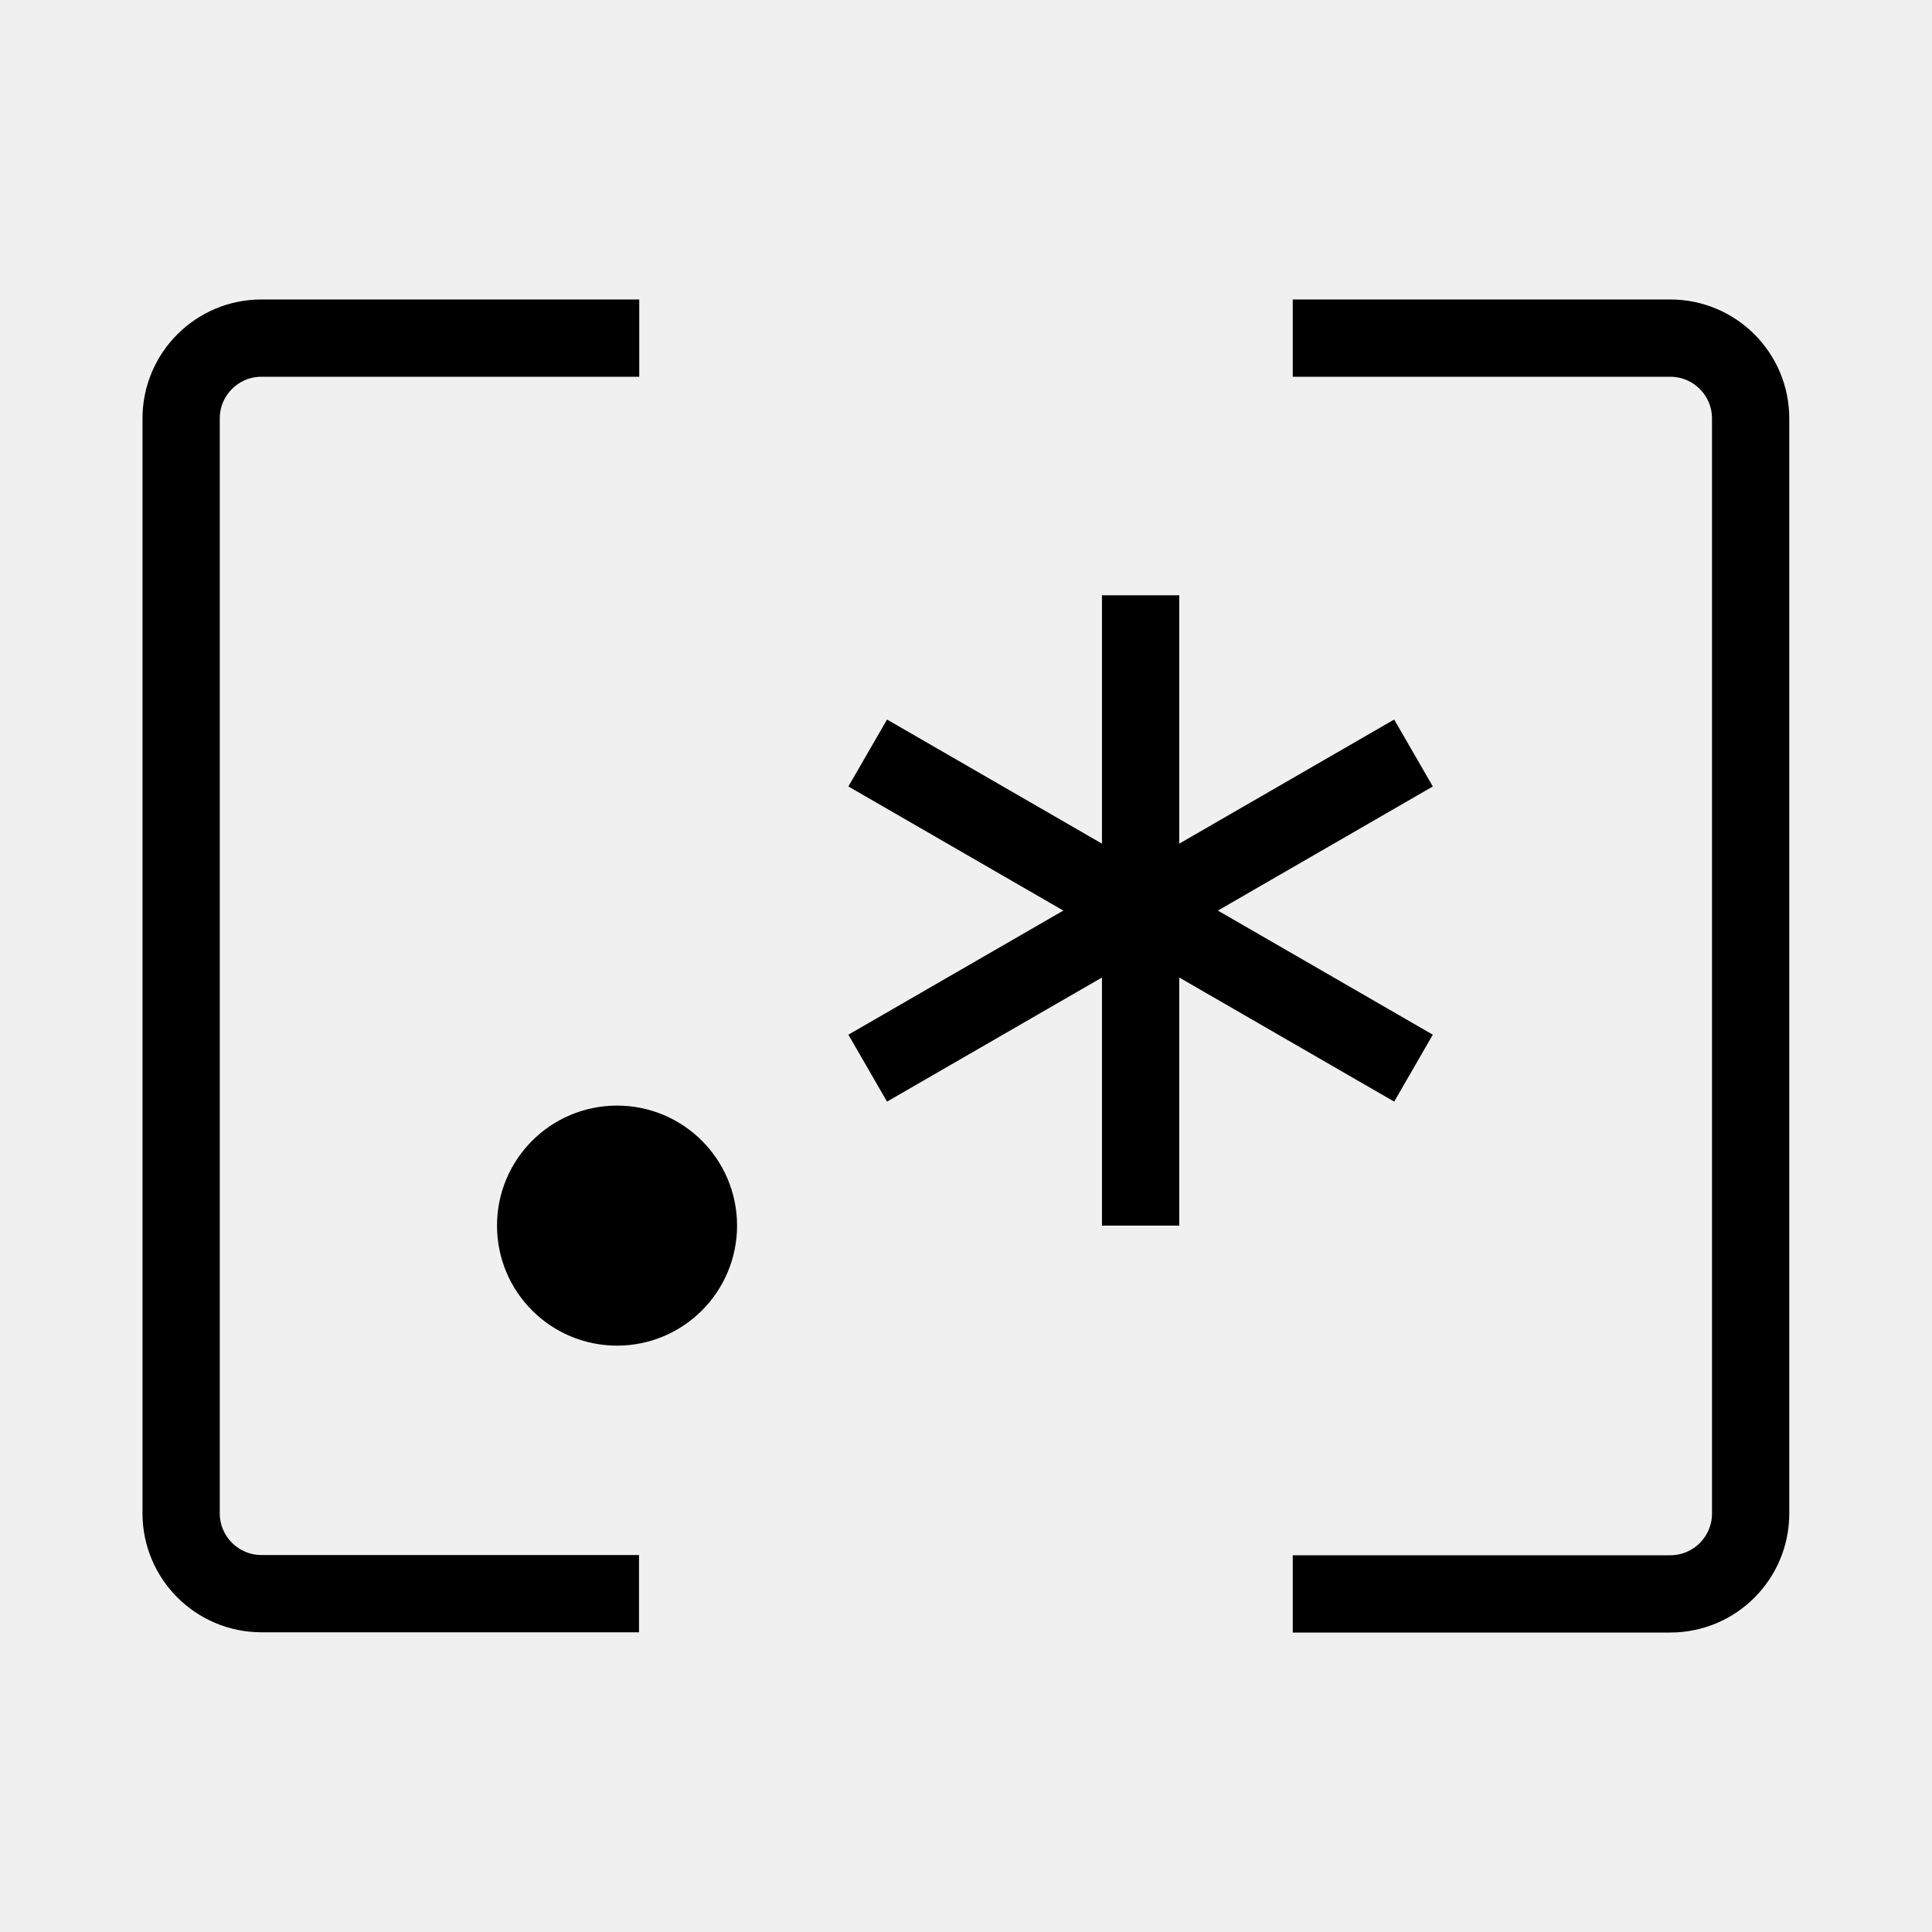
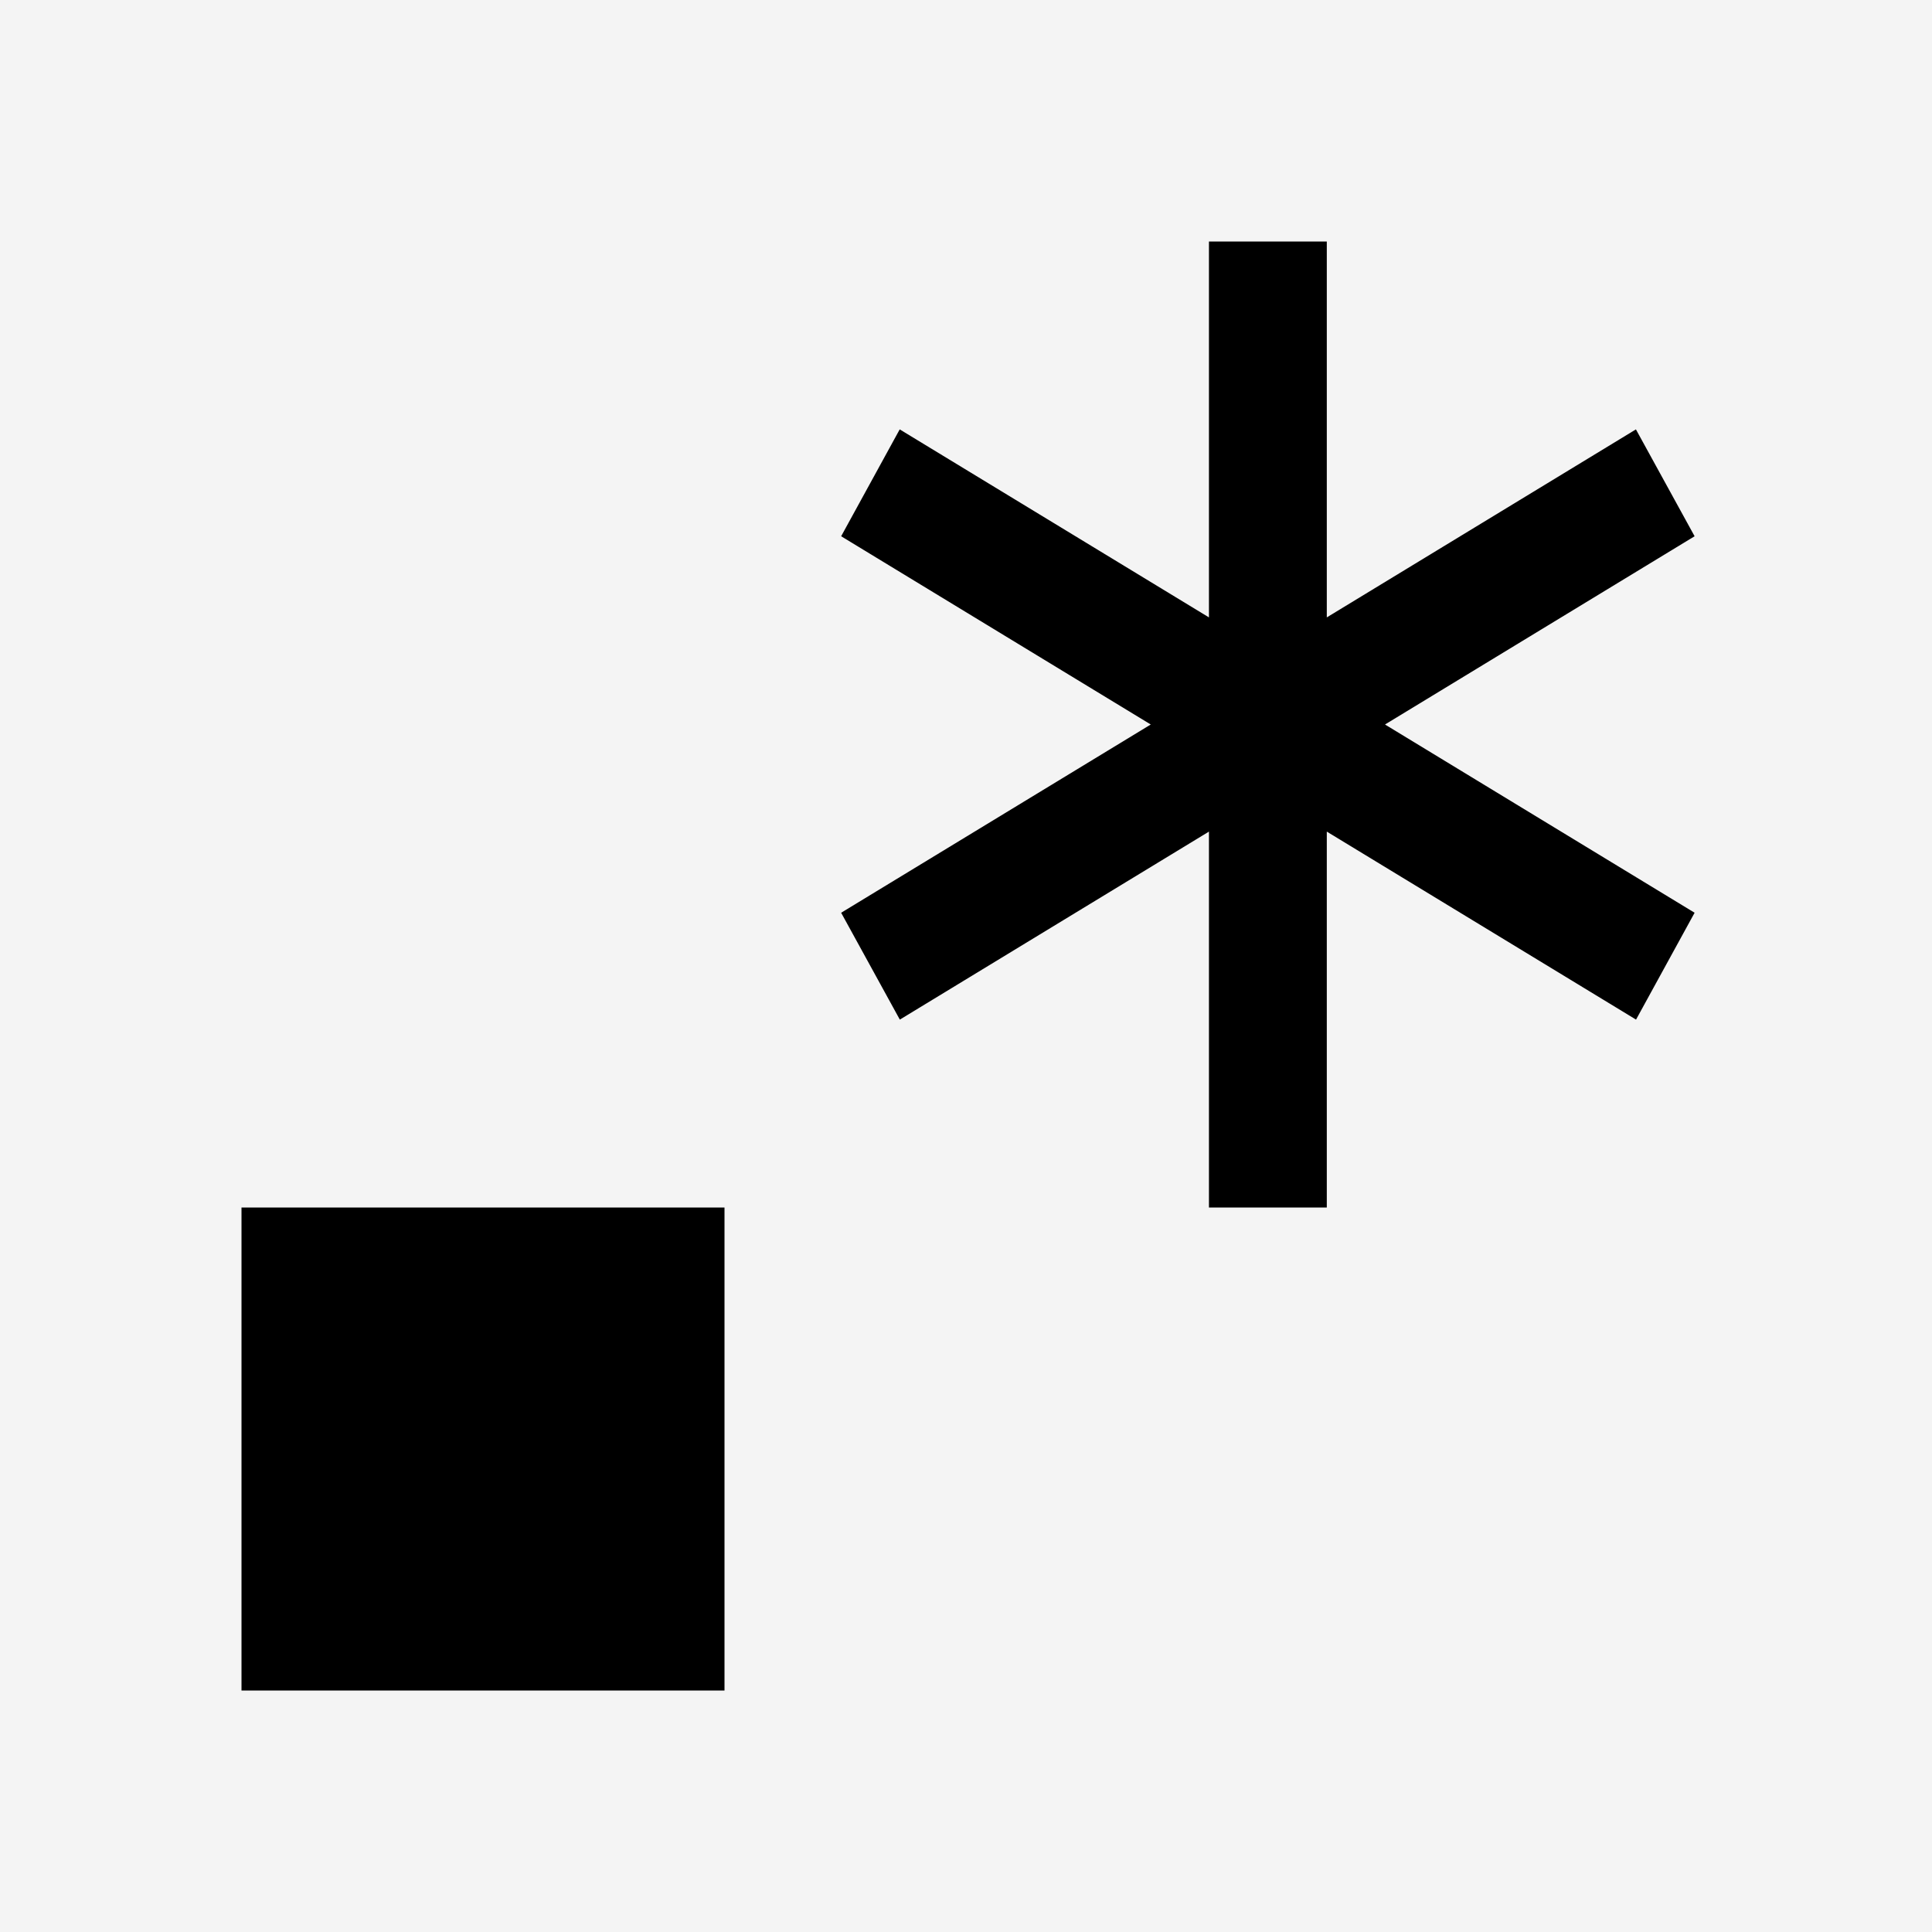
- <svg xmlns="http://www.w3.org/2000/svg" version="1.1" id="Layer_1" x="0px" y="0px" viewBox="0 0 800 800" style="enable-background:new 0 0 800 800;" xml:space="preserve">
-   <style type="text/css">
- 	.st0{fill:none;stroke:#000000;stroke-width:32;stroke-miterlimit:66.667;}
- 	.st1{stroke:#000000;stroke-width:16;stroke-linecap:round;stroke-linejoin:round;stroke-miterlimit:66.667;}
- </style>
-   <path class="st0" d="M264.7,140H108.3C89.9,140,75,154.9,75,173.3v453.3c0,18.4,14.9,33.3,33.3,33.3h156.3" />
-   <path class="st0" d="M535.3,660h156.3c18.4,0,33.3-14.9,33.3-33.3V173.3c0-18.4-14.9-33.3-33.3-33.3H535.3" />
-   <line class="st0" x1="472.3" y1="507.5" x2="472.3" y2="246.5" />
-   <line class="st0" x1="359.3" y1="442.3" x2="585.3" y2="311.8" />
-   <line class="st0" x1="585.3" y1="442.3" x2="359.3" y2="311.8" />
-   <circle class="st1" cx="255.5" cy="507.5" r="41.7" />
+ <svg xmlns="http://www.w3.org/2000/svg" width="800px" height="800px" viewBox="0 0 16 16" fill="#000000">
+   <g opacity="0.3">
+     <rect x="0" y="0" width="16" height="16" fill="#FFFFFF" />
+   </g>
+   <path fill-rule="evenodd" clip-rule="evenodd" d="M10.012 2h.976v3.113l2.56-1.557.486.885L11.47 6l2.564 1.559-.485.885-2.561-1.557V10h-.976V6.887l-2.56 1.557-.486-.885L9.53 6 6.966 4.441l.485-.885 2.561 1.557V2zM2 10h4v4H2v-4z" />
</svg>
